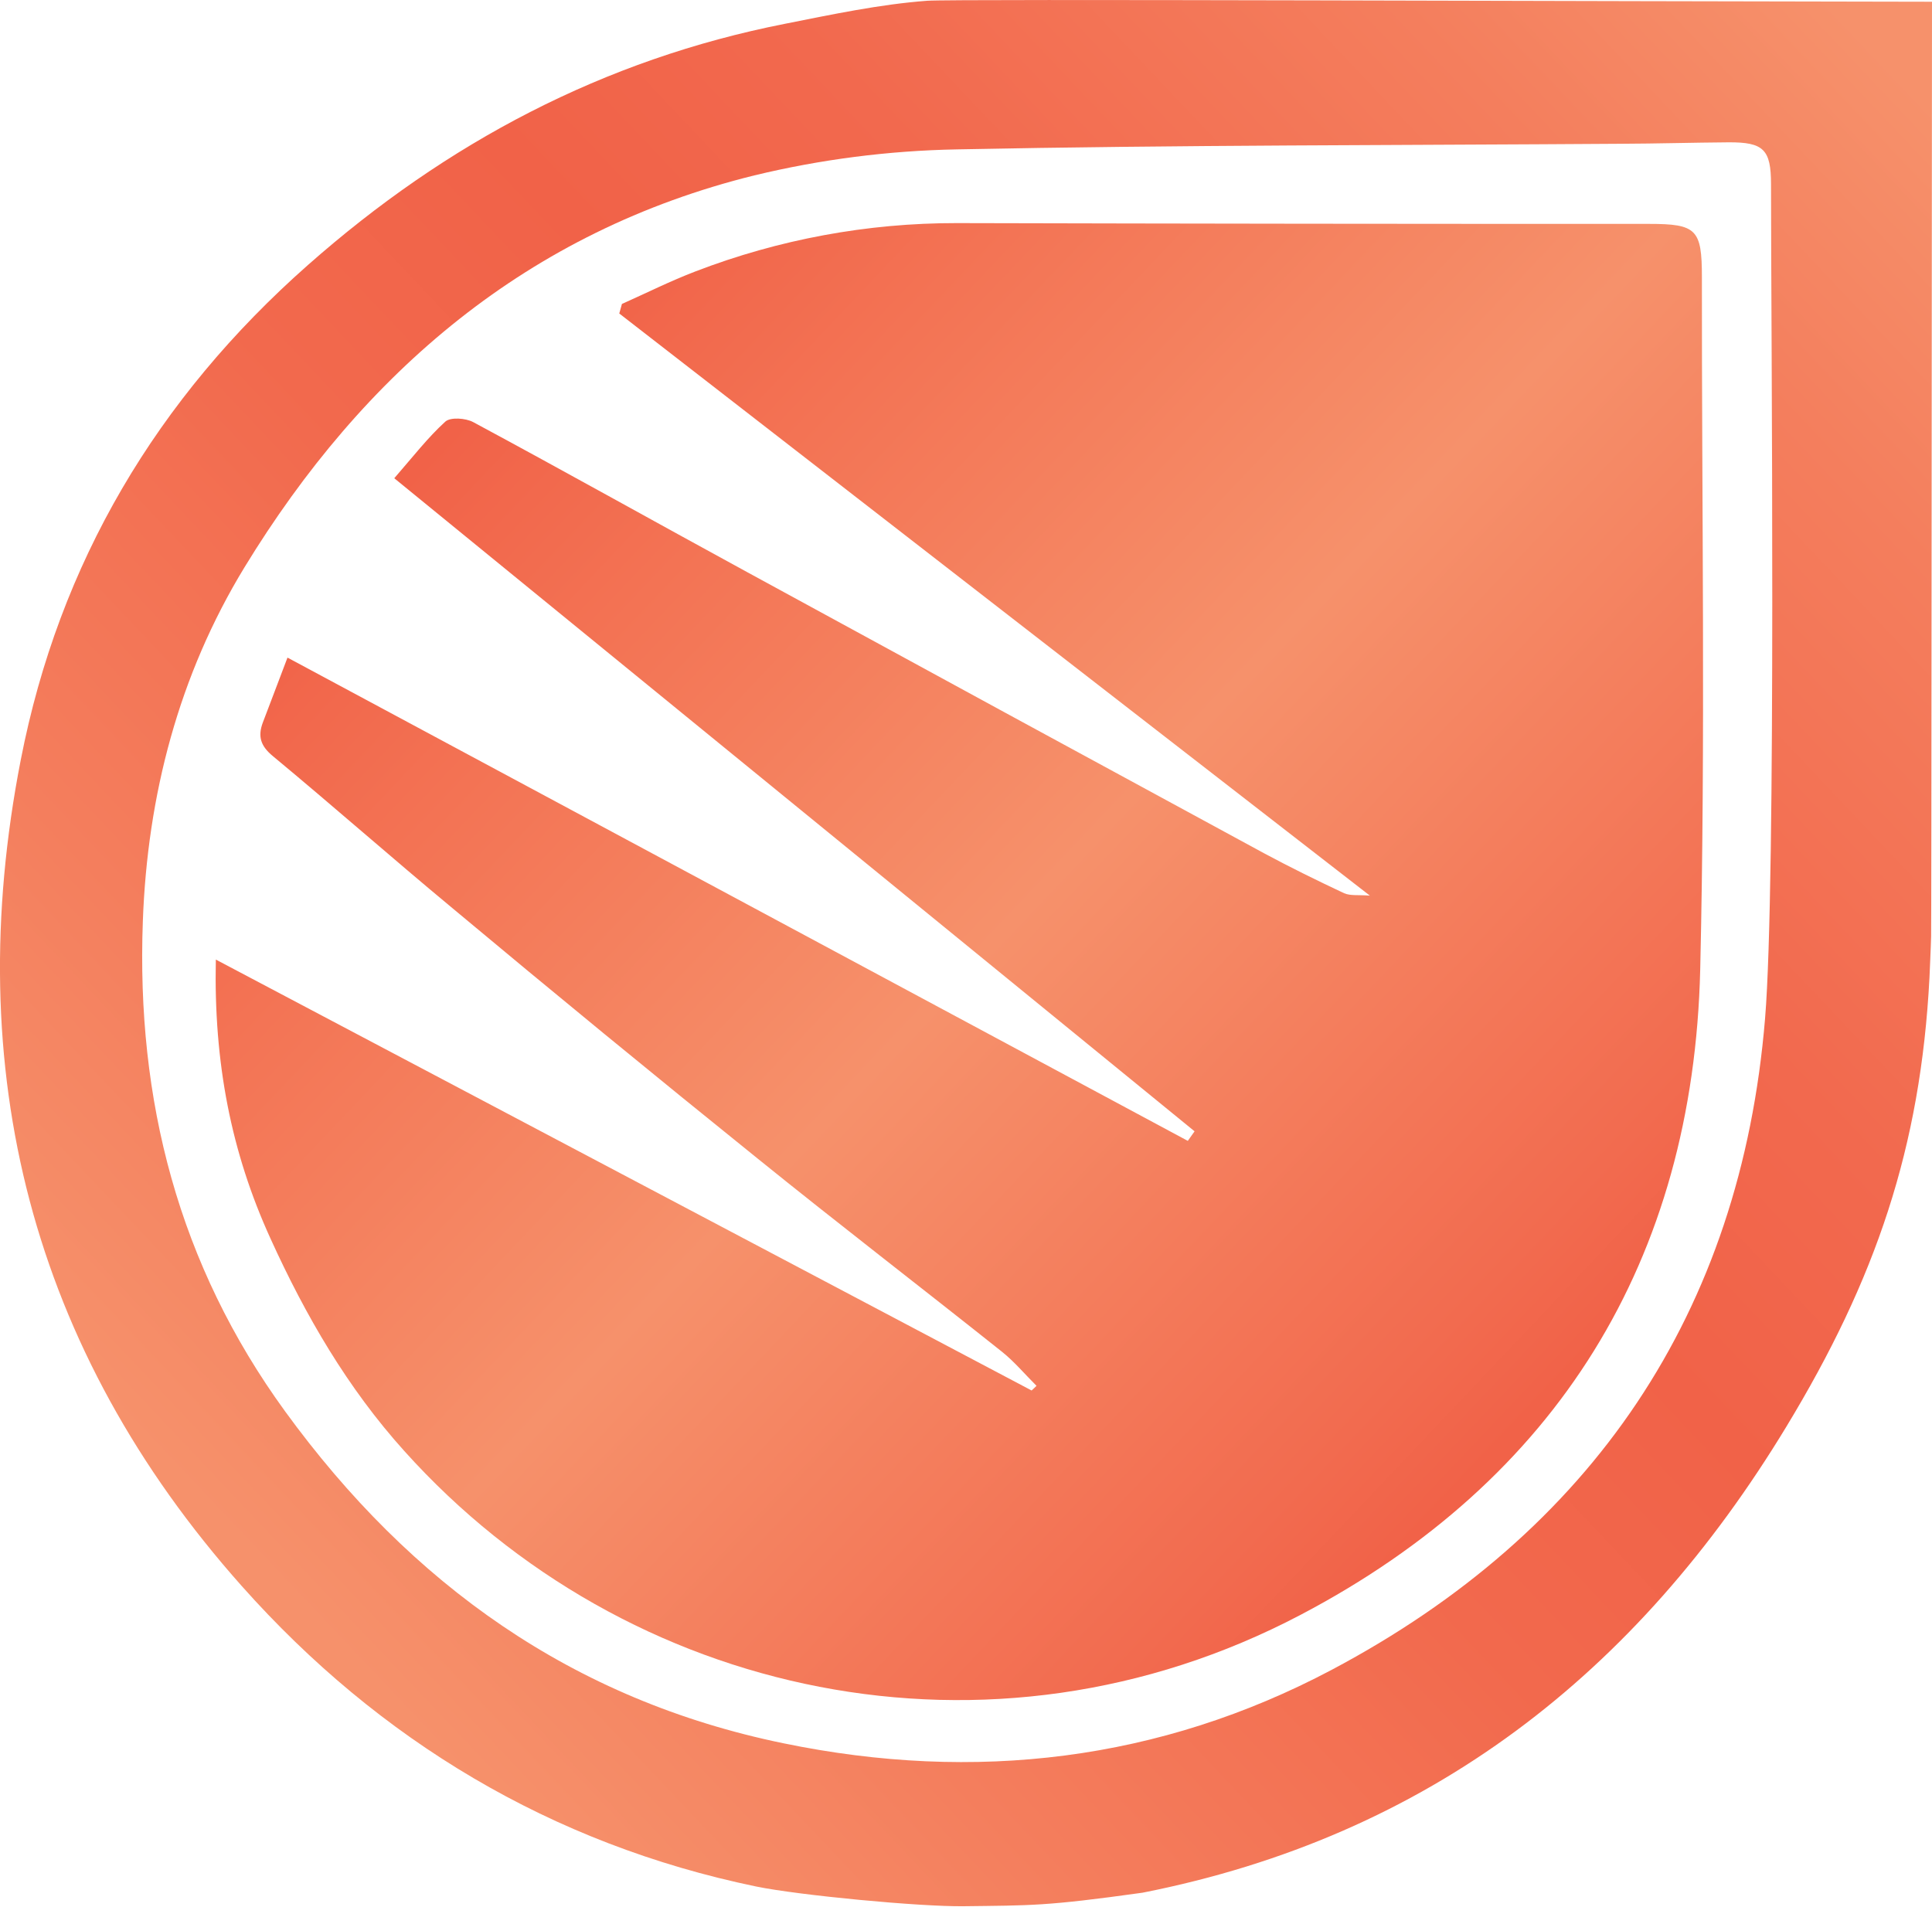
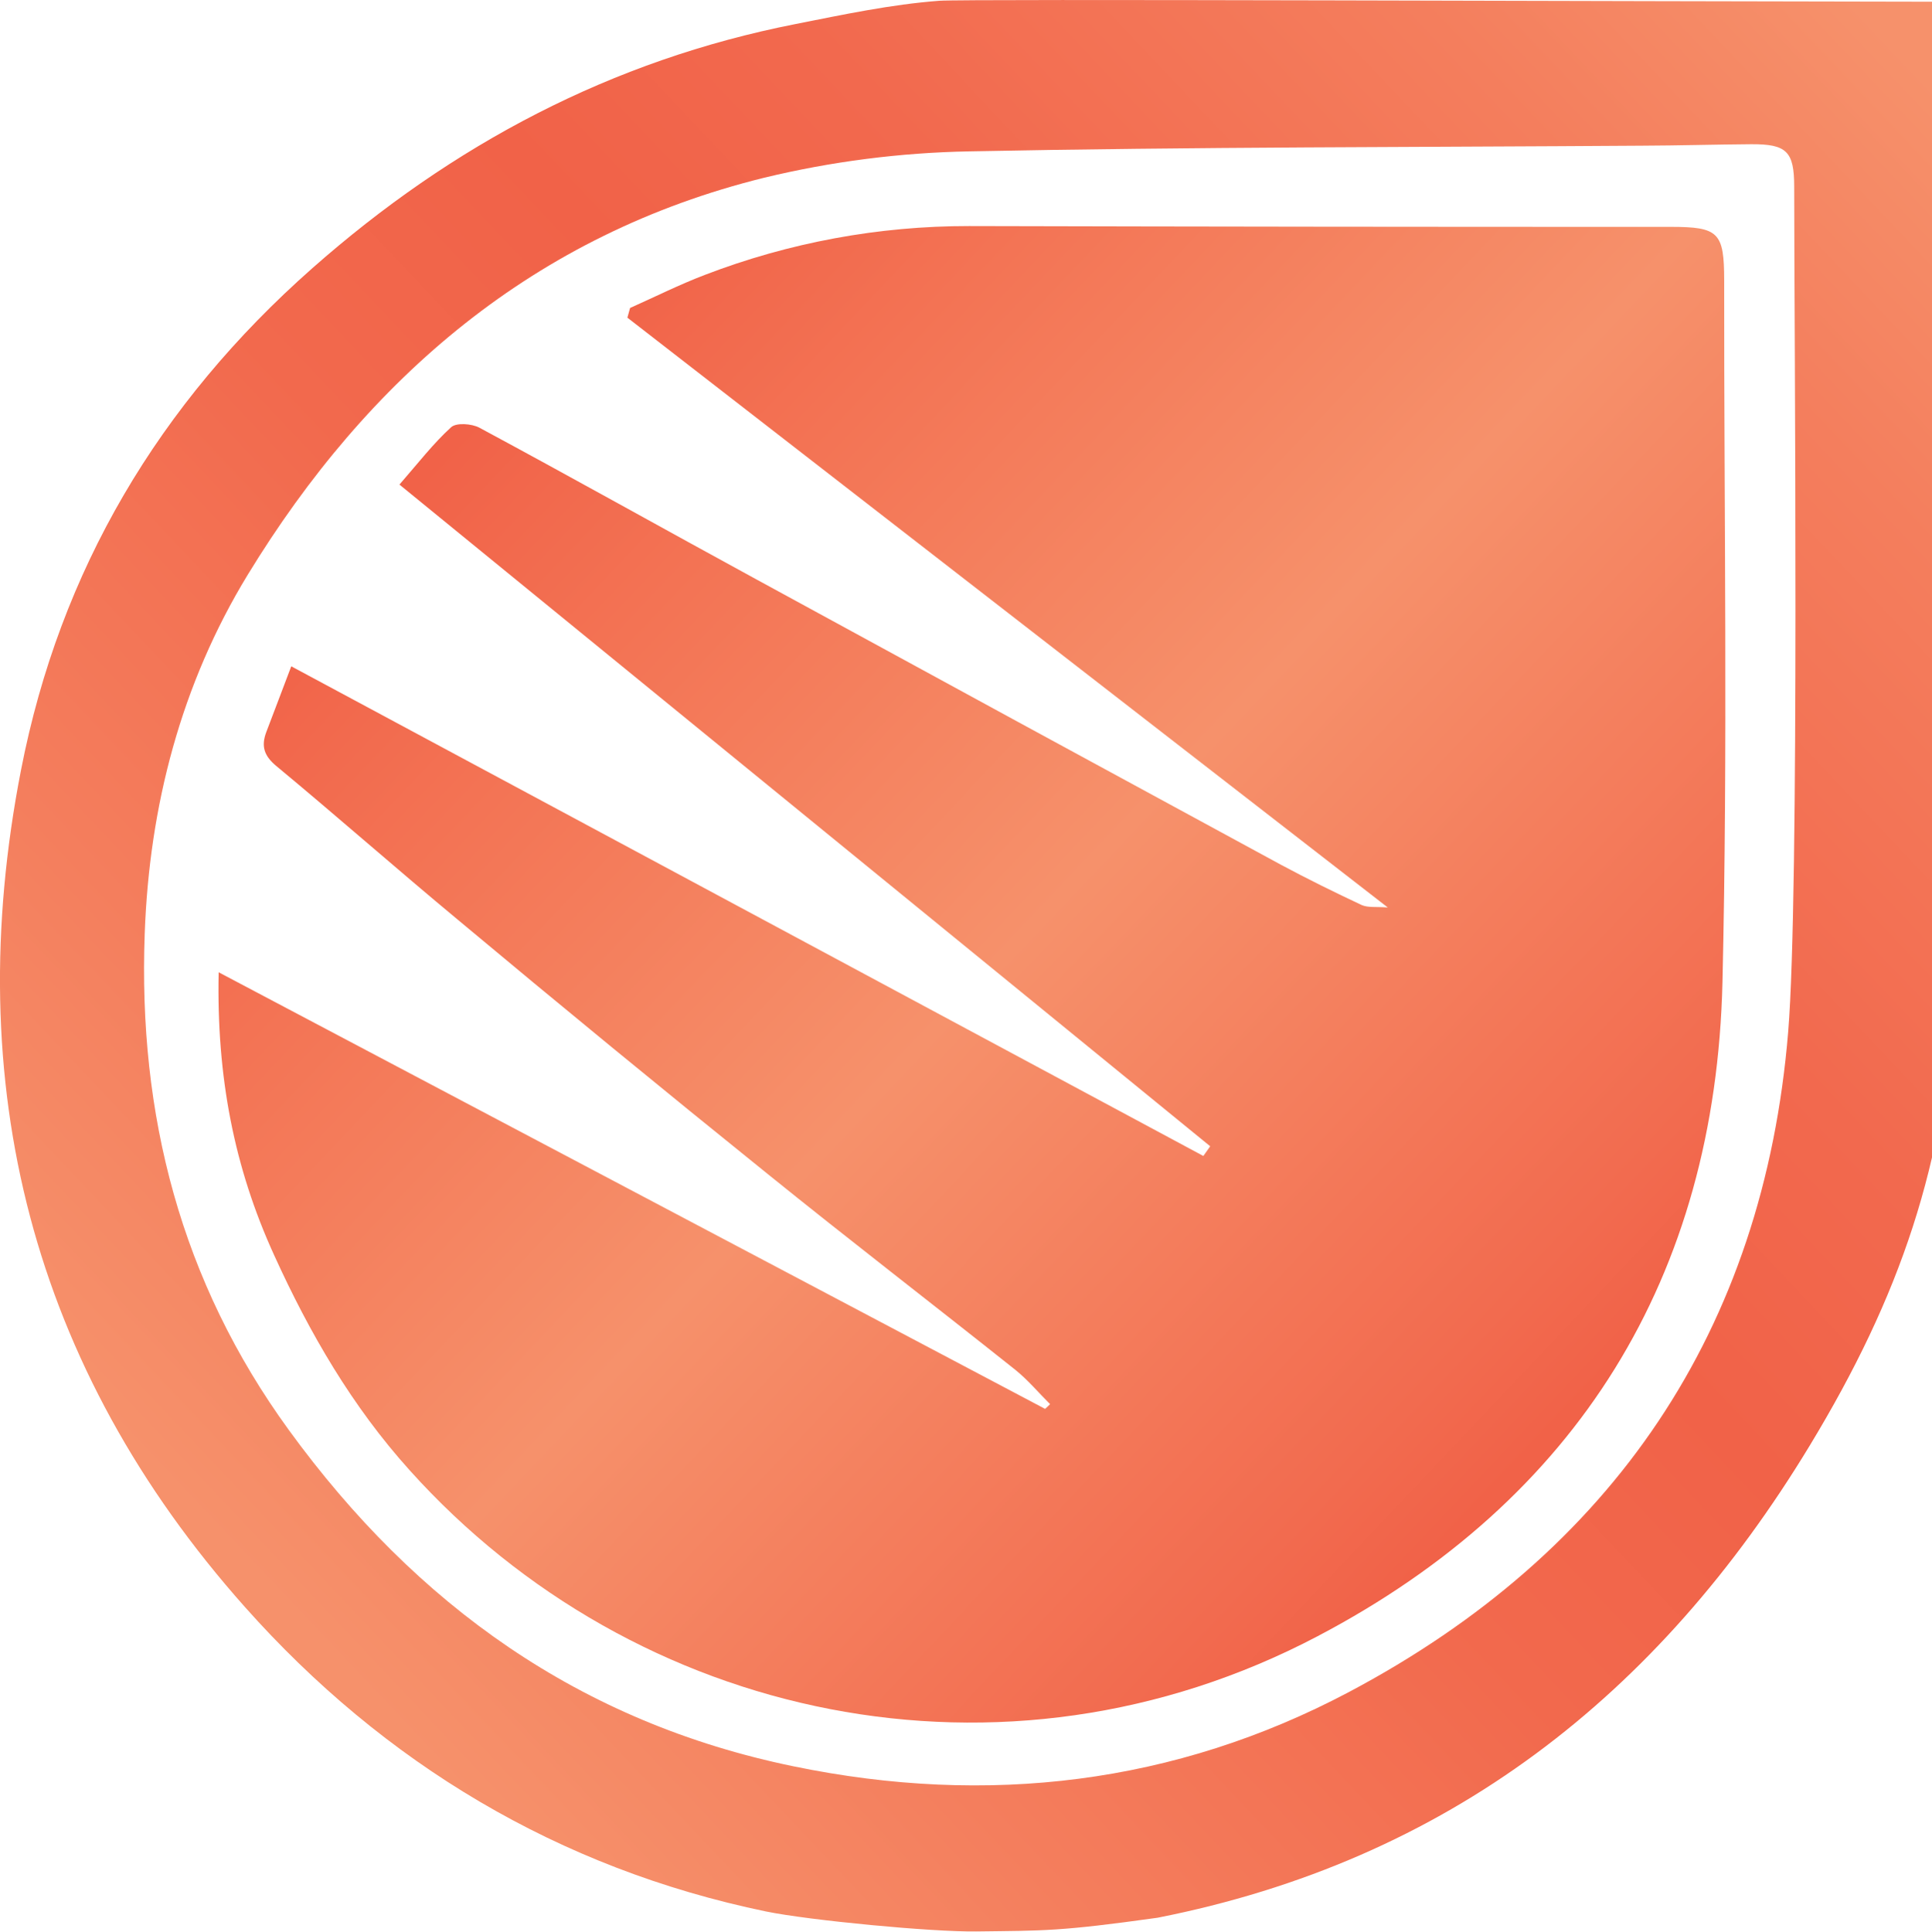
- <svg xmlns="http://www.w3.org/2000/svg" viewBox="0 0 587.83 580.08">
+ <svg xmlns="http://www.w3.org/2000/svg" viewBox="0 0 580.00 580.00">
  <defs>
    <style>.cls-1{fill:url(#linear-gradient)}.cls-2{fill-rule:evenodd;fill:url(#linear-gradient-2)}</style>
    <linearGradient id="linear-gradient" x1="87.21" y1="484.86" x2="587.22" y2="12.06" gradientUnits="userSpaceOnUse">
      <stop offset="0" stop-color="#f6916b" />
      <stop offset=".16" stop-color="#f47e5d" />
      <stop offset=".37" stop-color="#f2694d" />
      <stop offset=".51" stop-color="#f16248" />
      <stop offset=".64" stop-color="#f2694e" />
      <stop offset=".84" stop-color="#f47e5d" />
      <stop offset=".98" stop-color="#f6916b" />
    </linearGradient>
    <linearGradient id="linear-gradient-2" x1="160.92" y1="106.87" x2="489.51" y2="418.05" gradientUnits="userSpaceOnUse">
      <stop offset="0" stop-color="#f16248" />
      <stop offset=".17" stop-color="#f37354" />
      <stop offset=".5" stop-color="#f6916b" />
      <stop offset=".9" stop-color="#f26b4f" />
      <stop offset=".98" stop-color="#f16248" />
    </linearGradient>
  </defs>
  <g id="Layer_2" data-name="Layer 2">
    <g id="draft1">
      <path class="cls-1" d="M293.21 580.07c-13.39.17-50-3.31-63.14-6-62.34-12.92-114.79-44.52-156.51-91.43-64-71.93-85.67-157-67.24-251.42 11.67-59.93 41.42-110 87.4-150.6 42.12-37.21 89.94-62.52 145.16-73.39 14.32-2.83 28.69-5.91 43.25-7 8-.6 203.82.19 305.7.3-.1 94.83-.16 279.19-.27 284.43-.06 3.09-.45 11.13-.5 12.54-2.69 51.76-16.37 91.79-43.53 136.62C498 509.26 434.72 558.76 347.65 575.95c-29.55 4.14-34 3.86-54.44 4.12zm245.64-524c0-10.58-2.25-12.82-12.93-12.76-10.92.08-21.79.4-32.69.44-67.4.47-134.79.35-202.17 1.71a285 285 0 0 0-61.53 7.91c-68.87 17-118.92 59.89-155.17 119.31-19.94 32.74-29.52 69.32-30.9 107.69-2 54.32 10.78 104.41 43.3 149.13 38.26 52.6 87.52 87.82 151.68 101 58.18 12 114.46 5.33 166.73-22.36 79.24-42 124.5-108.68 131.87-198.22 3.44-41.52 1.8-210.92 1.81-253.84z" />
      <path class="cls-2" d="M416.79 272.54C339.49 212.61 264 154 188.42 95.4c.27-1 .52-1.94.81-2.91 7.45-3.32 14.77-7 22.4-9.91a220.69 220.69 0 0 1 79.43-14.69q105.29.26 210.63.24c14.5 0 16.13 1.64 16.13 16.17-.06 70.21 1.11 140.45-.51 210.65-2.09 88.61-43.59 155.47-121.59 196.45C301.43 541 190.6 516.82 123 441.53c-17.26-19.16-30-41.1-40.69-64.61C70.32 350.64 65 323.4 65.67 292c83.63 44.2 165.92 87.68 248.21 131.13.49-.46 1-.92 1.49-1.42-3.49-3.46-6.7-7.32-10.5-10.36-24.77-19.72-49.86-39-74.43-58.86q-46.79-37.71-92.85-76.19c-18.34-15.22-36.22-31-54.53-46.18-3.76-3.1-4.7-6-3.07-10.31 2.43-6.29 4.77-12.62 7.48-19.7 92.06 49.44 183 98.22 273.93 147.06.68-1 1.36-1.93 2.06-2.91-80.85-66-161.73-132-243.5-198.73 5.71-6.56 10.18-12.36 15.53-17.23 1.56-1.42 6.2-1.07 8.47.14 27.89 15 55.51 30.48 83.28 45.61q78.59 42.88 157.34 85.59c8 4.3 16.19 8.32 24.38 12.17 1.92.84 4.3.45 7.83.73z" />
    </g>
  </g>
</svg>
